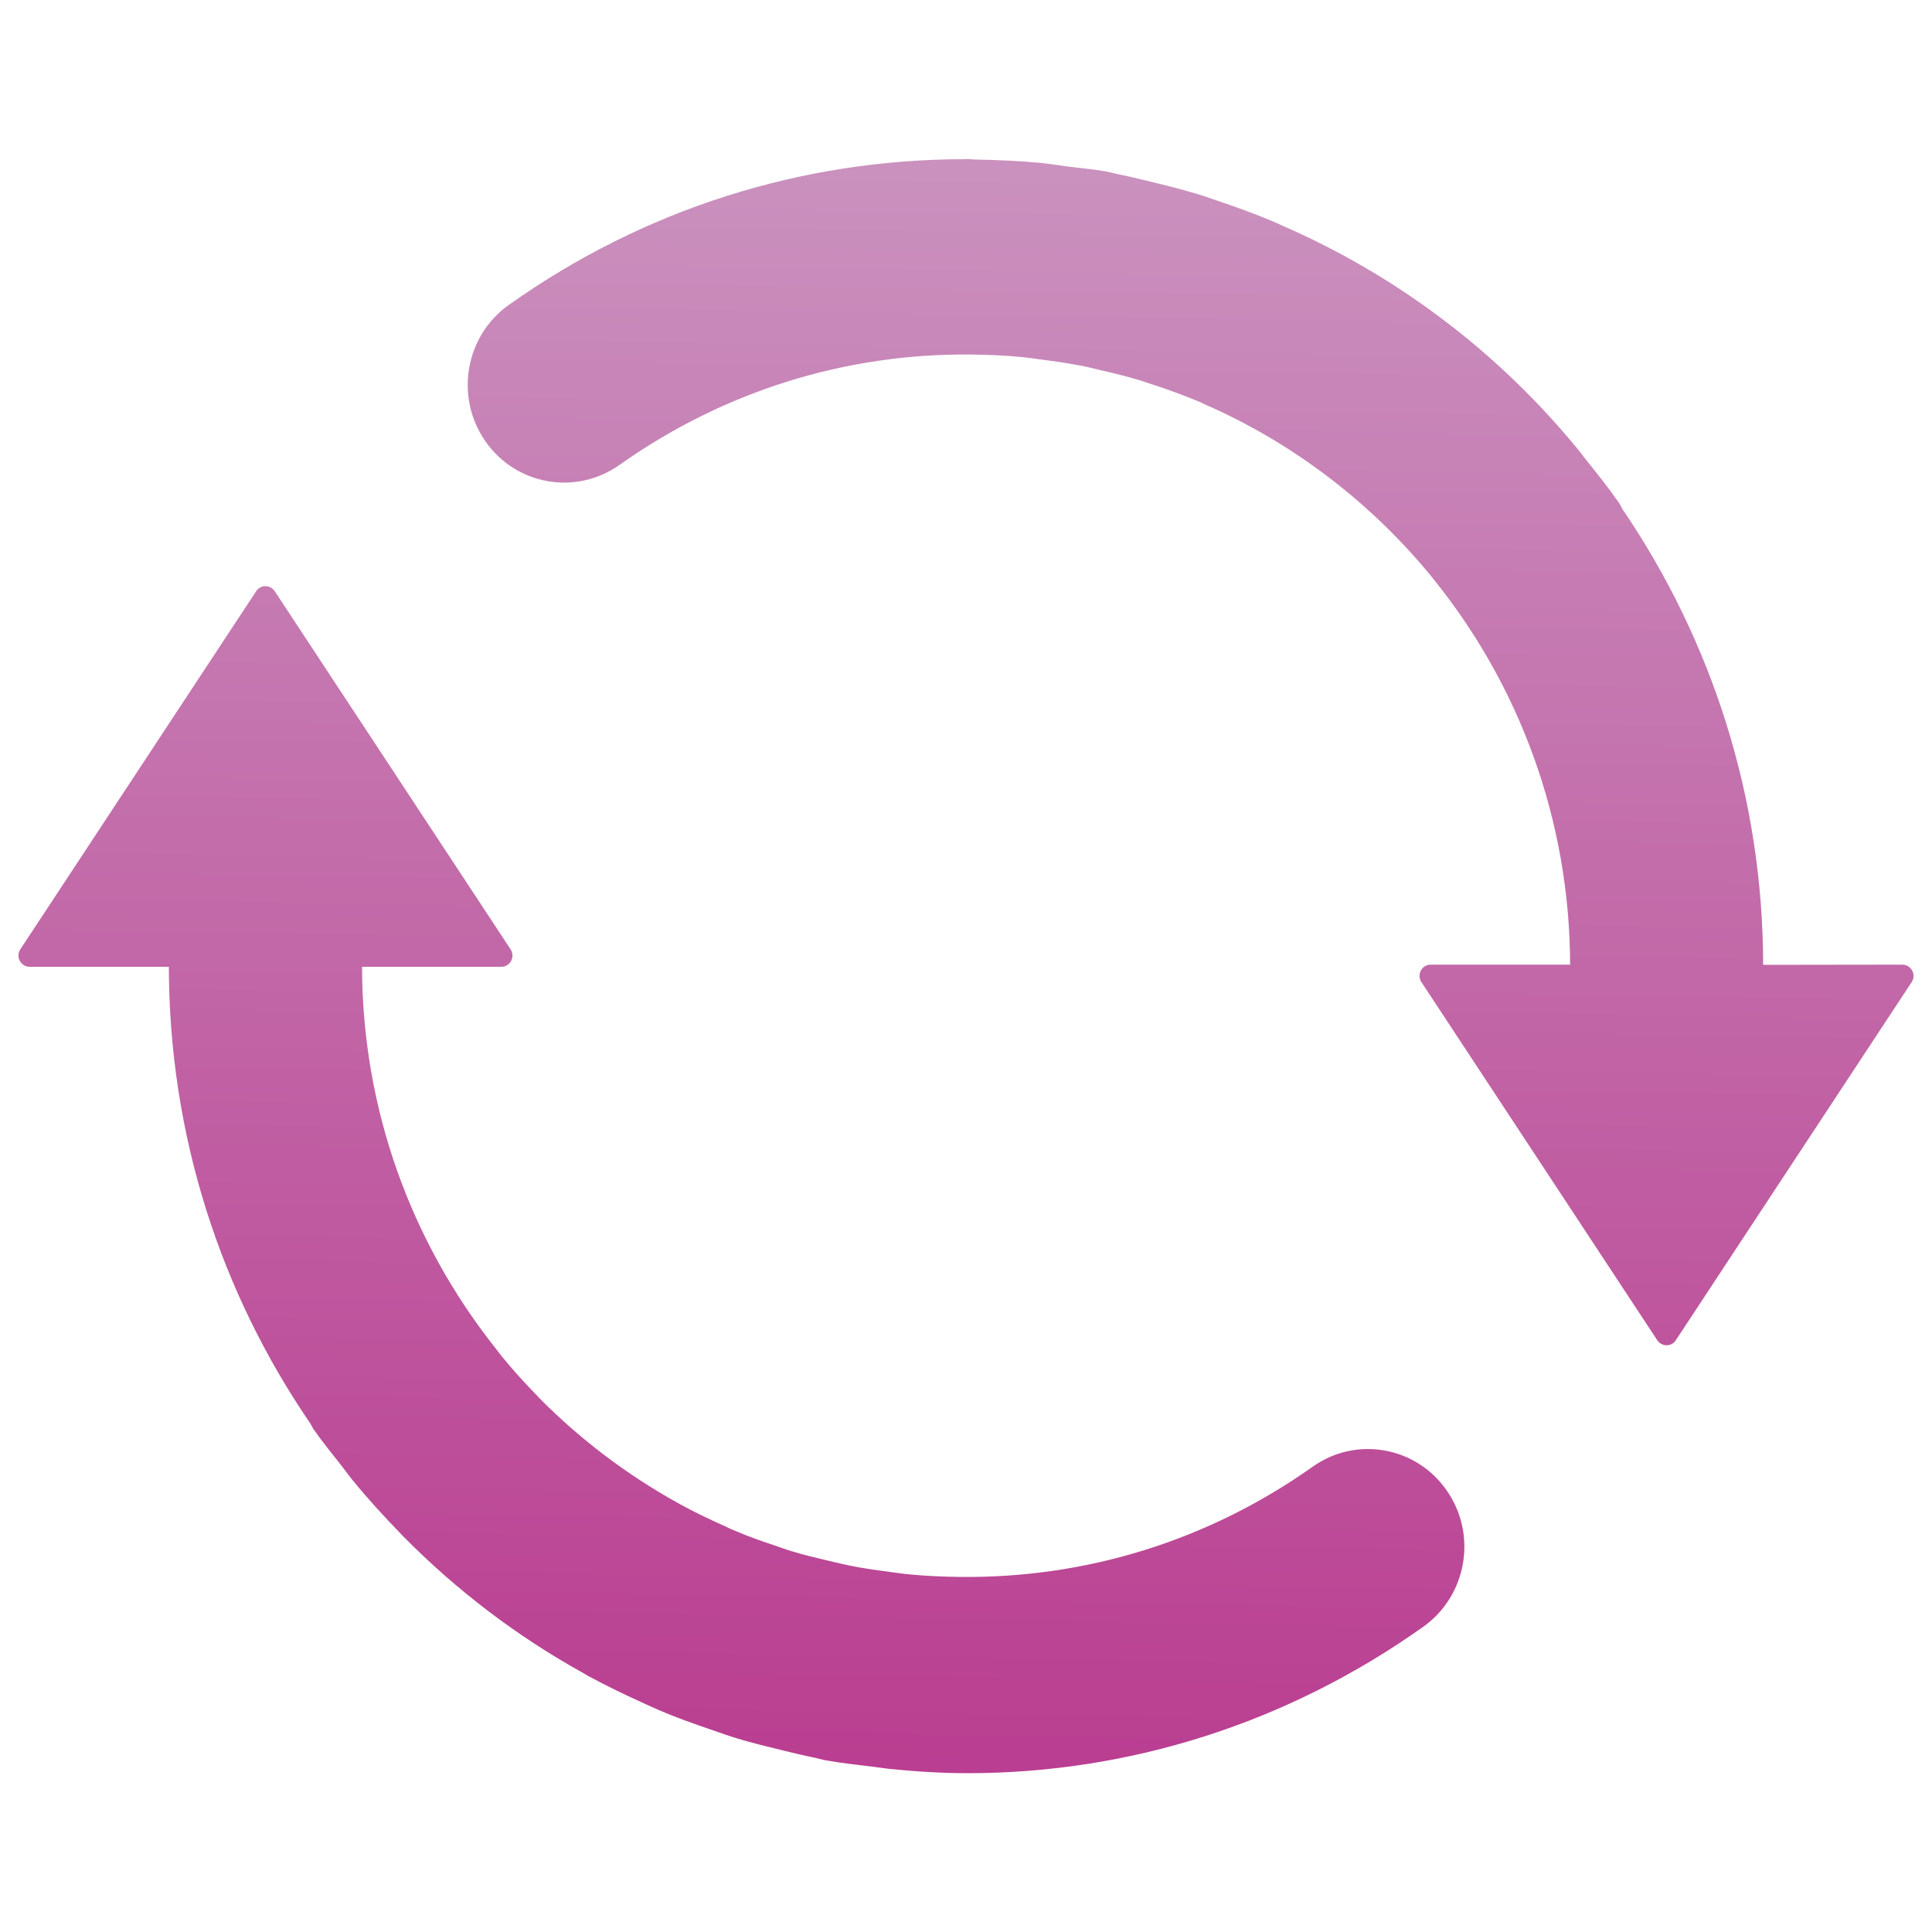
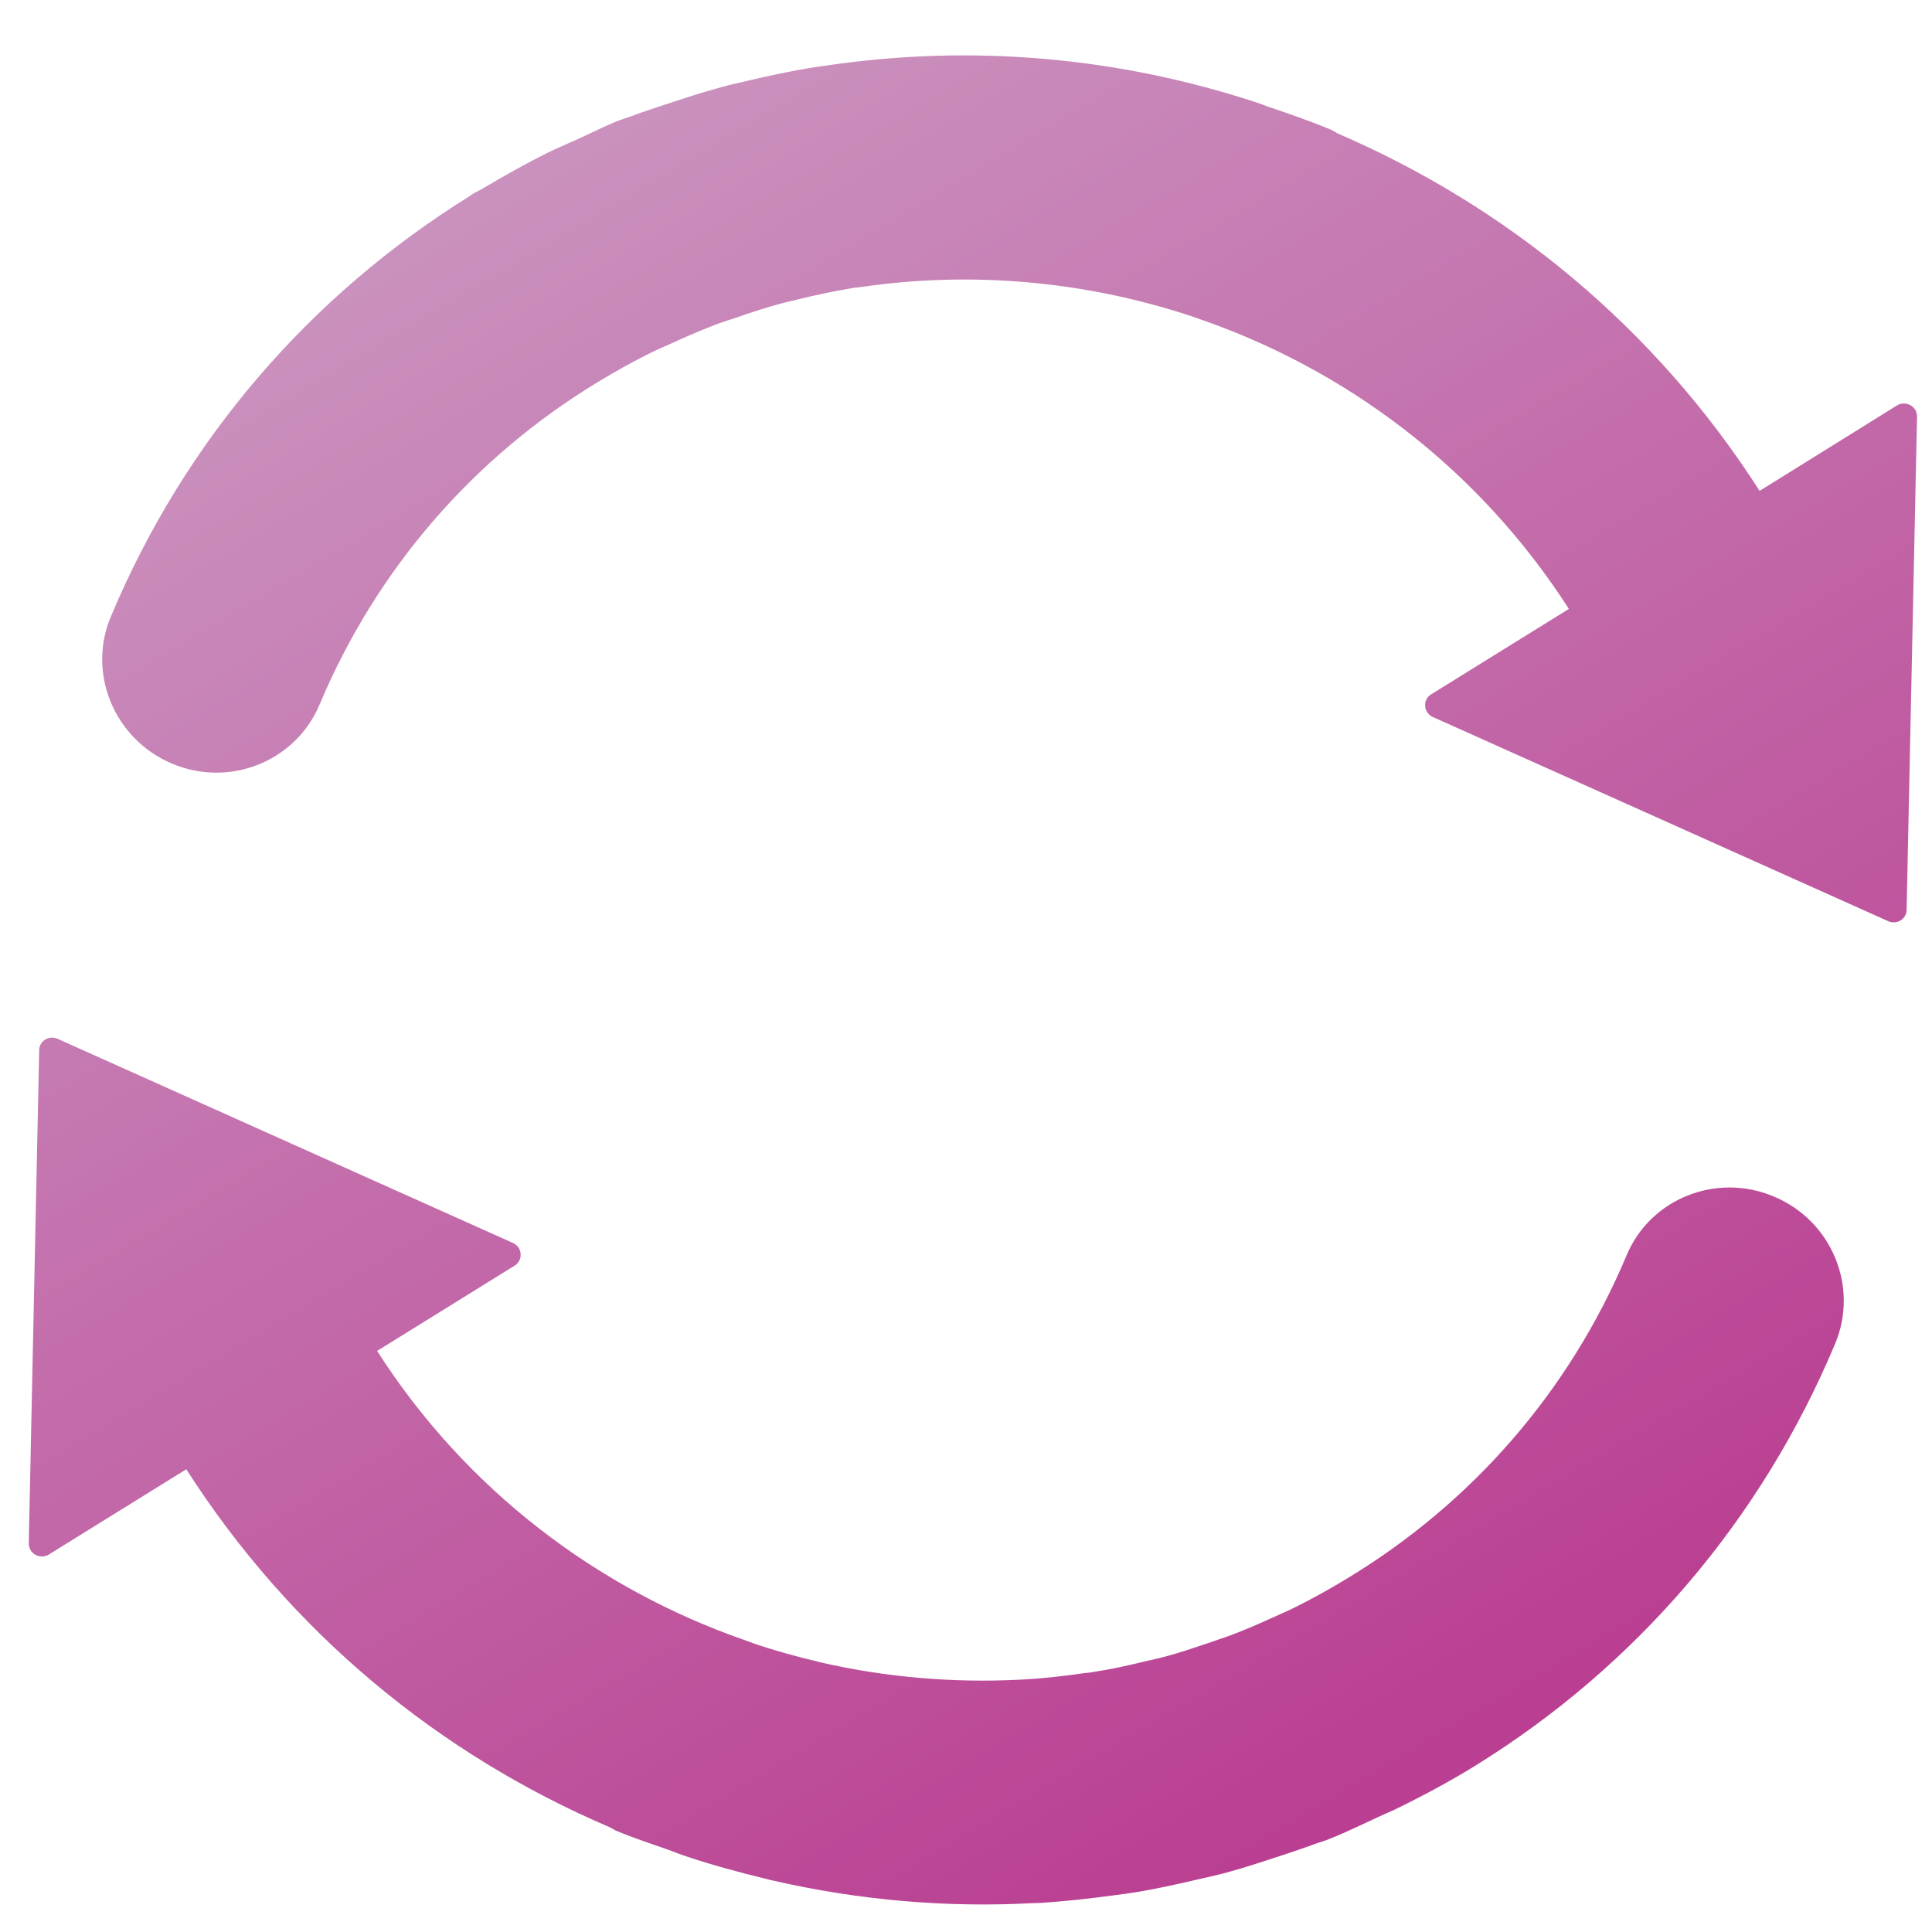
- <svg xmlns="http://www.w3.org/2000/svg" xmlns:xlink="http://www.w3.org/1999/xlink" id="svg40732" xml:space="preserve" enable-background="new 0 0 1000 1000" viewBox="0 0 1000 1000" y="0px" x="0px" version="1.1">
+ <svg xmlns="http://www.w3.org/2000/svg" xmlns:xlink="http://www.w3.org/1999/xlink" version="1.1" x="0px" y="0px" viewBox="0 0 1000 1000" enable-background="new 0 0 1000 1000" xml:space="preserve" id="svg40732">
  <defs id="defs40736">
    <linearGradient id="linearGradient38800">
-       <stop id="stop38796" offset="0" style="stop-color:#CA91BE;stop-opacity:1" />
-       <stop id="stop38798" offset="1" style="stop-color:#BA3E91;stop-opacity:1" />
+       <stop style="stop-color:#CA91BE;stop-opacity:1" offset="0" id="stop38796" />
+       <stop style="stop-color:#BA3E91;stop-opacity:1" offset="1" id="stop38798" />
    </linearGradient>
-     <linearGradient gradientUnits="userSpaceOnUse" y2="913.224" x2="500.933" y1="85.379" x1="515.534" id="linearGradient38802" xlink:href="#linearGradient38800" />
-     <linearGradient gradientUnits="userSpaceOnUse" y2="913.224" x2="500.933" y1="85.379" x1="515.534" id="linearGradient38810" xlink:href="#linearGradient38800" />
+     <linearGradient xlink:href="#linearGradient38800" id="linearGradient38802" x1="515.534" y1="85.379" x2="500.933" y2="913.224" gradientUnits="userSpaceOnUse" />
+     <linearGradient xlink:href="#linearGradient38800" id="linearGradient38810" x1="515.534" y1="85.379" x2="500.933" y2="913.224" gradientUnits="userSpaceOnUse" />
+     <linearGradient y2="913.224" x2="500.933" y1="85.379" x1="515.534" gradientUnits="userSpaceOnUse" id="linearGradient4947" xlink:href="#linearGradient38800" />
+     <linearGradient y2="913.224" x2="500.933" y1="85.379" x1="515.534" gradientUnits="userSpaceOnUse" id="linearGradient4949" xlink:href="#linearGradient38800" />
+     <linearGradient y2="913.224" x2="500.933" y1="85.379" x1="515.534" gradientUnits="userSpaceOnUse" id="linearGradient4951" xlink:href="#linearGradient38800" />
+     <linearGradient y2="913.224" x2="500.933" y1="85.379" x1="515.534" gradientUnits="userSpaceOnUse" id="linearGradient4953" xlink:href="#linearGradient38800" />
  </defs>
-   <g style="stroke:url(#linearGradient38810);stroke-opacity:1;fill:url(#linearGradient38802);fill-opacity:1" id="g40730">
-     <path style="stroke:url(#linearGradient38810);stroke-opacity:1;fill:url(#linearGradient38802);fill-opacity:1" id="path40726" d="M679.7,759.6c-54.5,38.6-118.2,58-183.4,57.1c-8.6-0.1-17.2-0.5-25.6-1.3c-3.5-0.3-6.9-0.9-10.4-1.3c-6.7-0.9-13.3-1.8-19.8-3.1c-4-0.8-7.9-1.8-11.9-2.7c-6.4-1.5-12.7-3-18.9-4.9c-3-0.9-5.9-2-8.9-3c-7.2-2.4-14.3-4.9-21.2-7.9c-1.6-0.6-3.1-1.4-4.6-2.1c-8.1-3.6-16.1-7.4-23.8-11.7c-0.4-0.2-0.7-0.4-1.1-0.6c-26.2-14.6-50.2-32.8-71.2-54c-0.3-0.3-0.7-0.7-1-1.1c-6.5-6.6-12.8-13.6-18.7-20.8c-1.2-1.5-2.4-3.2-3.7-4.8c-42.8-54.2-68.6-122.9-68.6-197.5h72.6c1.9,0,3.7-1,4.6-2.8c1-1.8,0.8-3.8-0.2-5.4L141.8,306.3c-0.9-1.4-2.6-2.4-4.4-2.4c-1.8,0-3.5,0.9-4.4,2.4L10.9,491.7c-1,1.6-1.2,3.6-0.2,5.4c1,1.8,2.8,2.8,4.6,2.8h72.6c0,87.8,27,169.2,73,236.4c0.6,0.9,1,1.9,1.6,2.9c4.8,6.9,10,13.2,15.1,19.7c1.9,2.5,3.7,5,5.7,7.4c7.5,9.2,15.5,17.9,23.7,26.4c0.8,0.8,1.5,1.7,2.3,2.4c27.6,27.9,58.7,51.5,92.6,70.3c0.9,0.5,1.8,1.1,2.7,1.6c9.8,5.3,19.8,10.1,30,14.7c2.5,1.1,5,2.3,7.6,3.4c8.7,3.7,17.6,6.8,26.6,9.9c4.3,1.5,8.5,3,12.8,4.3c7.9,2.4,15.9,4.3,24,6.3c5.4,1.3,10.7,2.6,16.2,3.7c2.3,0.5,4.4,1.2,6.7,1.5c7.6,1.4,15.3,2.1,23,3.1c2.8,0.3,5.5,0.8,8.2,1.1c13.7,1.4,27.5,2.3,41.1,2.3c83.8,0,165.5-25.9,235.6-75.7c22.3-15.9,27.8-47.1,12.1-69.7C732.9,749.2,702,743.7,679.7,759.6" />
-     <path style="stroke:url(#linearGradient38810);stroke-opacity:1;fill:url(#linearGradient38802);fill-opacity:1" id="path40728" d="M912.1,499.9c0-87.5-26.9-168.7-72.6-235.9c-0.7-1.1-1.1-2.3-1.9-3.4c-5.7-8.2-11.9-15.9-18-23.5c-0.7-0.9-1.4-1.9-2.1-2.8c-41.8-51.4-94.3-91-153.8-117c-1.6-0.7-3.3-1.5-4.9-2.2c-9.5-4-19.2-7.5-29-10.8c-3.5-1.2-7-2.5-10.6-3.5c-8.5-2.6-17.2-4.7-25.9-6.8c-4.8-1.1-9.6-2.4-14.5-3.3c-2.4-0.5-4.7-1.2-7.1-1.6c-6.5-1.1-13-1.6-19.6-2.5c-4.5-0.6-8.9-1.3-13.5-1.8c-11-1-21.8-1.5-32.7-1.7c-2,0-3.9-0.3-5.9-0.3c-0.4,0-0.7,0.1-1.1,0.1c-83.7,0.1-165.2,25.6-235.2,75.3c-22.4,15.8-27.8,47.1-12.2,69.7c15.6,22.7,46.5,28.2,68.9,12.3c54.1-38.3,117.2-57.8,181.9-57.2c9.3,0.1,18.5,0.5,27.5,1.4c2.8,0.3,5.6,0.7,8.3,1.1c7.4,0.9,14.8,2,22.1,3.4c3.2,0.6,6.4,1.5,9.5,2.2c7.1,1.6,14.3,3.4,21.2,5.5c2.2,0.7,4.4,1.5,6.6,2.2c8,2.6,15.8,5.5,23.5,8.7c0.8,0.3,1.6,0.7,2.3,1.1c46.1,20.1,86.5,51,118.1,89.6c0.2,0.2,0.4,0.5,0.6,0.8c44.4,54.7,71.1,124.7,71.2,200.8h-72.7c-1.9,0-3.7,1-4.6,2.8c-1,1.8-0.8,3.8,0.2,5.4l122.1,185.4c0.9,1.4,2.6,2.4,4.4,2.4s3.5-0.9,4.4-2.4L989.1,508c1-1.6,1.2-3.6,0.2-5.4c-1-1.8-2.8-2.8-4.6-2.8L912.1,499.9L912.1,499.9z" />
+   <g transform="matrix(0.9876045,-0.6124938,0.6213199,0.9735751,-300.7991,326.8426)" id="g40730" style="fill:url(#linearGradient38802);fill-opacity:1;stroke:url(#linearGradient38810);stroke-opacity:1">
+     <path d="m 679.7,759.6 c -54.5,38.6 -118.2,58 -183.4,57.1 -8.6,-0.1 -17.2,-0.5 -25.6,-1.3 -3.5,-0.3 -6.9,-0.9 -10.4,-1.3 -6.7,-0.9 -13.3,-1.8 -19.8,-3.1 -4,-0.8 -7.9,-1.8 -11.9,-2.7 -6.4,-1.5 -12.7,-3 -18.9,-4.9 -3,-0.9 -5.9,-2 -8.9,-3 -7.2,-2.4 -14.3,-4.9 -21.2,-7.9 -1.6,-0.6 -3.1,-1.4 -4.6,-2.1 -8.1,-3.6 -16.1,-7.4 -23.8,-11.7 -0.4,-0.2 -0.7,-0.4 -1.1,-0.6 -26.2,-14.6 -50.2,-32.8 -71.2,-54 -0.3,-0.3 -0.7,-0.7 -1,-1.1 -6.5,-6.6 -12.8,-13.6 -18.7,-20.8 -1.2,-1.5 -2.4,-3.2 -3.7,-4.8 -42.8,-54.2 -68.6,-122.9 -68.6,-197.5 h 72.6 c 1.9,0 3.7,-1 4.6,-2.8 1,-1.8 0.8,-3.8 -0.2,-5.4 L 141.8,306.3 c -0.9,-1.4 -2.6,-2.4 -4.4,-2.4 -1.8,0 -3.5,0.9 -4.4,2.4 L 10.9,491.7 c -1,1.6 -1.2,3.6 -0.2,5.4 1,1.8 2.8,2.8 4.6,2.8 h 72.6 c 0,87.8 27,169.2 73,236.4 0.6,0.9 1,1.9 1.6,2.9 4.8,6.9 10,13.2 15.1,19.7 1.9,2.5 3.7,5 5.7,7.4 7.5,9.2 15.5,17.9 23.7,26.4 0.8,0.8 1.5,1.7 2.3,2.4 27.6,27.9 58.7,51.5 92.6,70.3 0.9,0.5 1.8,1.1 2.7,1.6 9.8,5.3 19.8,10.1 30,14.7 2.5,1.1 5,2.3 7.6,3.4 8.7,3.7 17.6,6.8 26.6,9.9 4.3,1.5 8.5,3 12.8,4.3 7.9,2.4 15.9,4.3 24,6.3 5.4,1.3 10.7,2.6 16.2,3.7 2.3,0.5 4.4,1.2 6.7,1.5 7.6,1.4 15.3,2.1 23,3.1 2.8,0.3 5.5,0.8 8.2,1.1 13.7,1.4 27.5,2.3 41.1,2.3 83.8,0 165.5,-25.9 235.6,-75.7 22.3,-15.9 27.8,-47.1 12.1,-69.7 -15.6,-22.7 -46.5,-28.2 -68.8,-12.3" id="path40726" style="fill:url(#linearGradient4947);fill-opacity:1;stroke:url(#linearGradient4949);stroke-opacity:1" />
+     <path d="m 912.1,499.9 c 0,-87.5 -26.9,-168.7 -72.6,-235.9 -0.7,-1.1 -1.1,-2.3 -1.9,-3.4 -5.7,-8.2 -11.9,-15.9 -18,-23.5 -0.7,-0.9 -1.4,-1.9 -2.1,-2.8 -41.8,-51.4 -94.3,-91 -153.8,-117 -1.6,-0.7 -3.3,-1.5 -4.9,-2.2 -9.5,-4 -19.2,-7.5 -29,-10.8 -3.5,-1.2 -7,-2.5 -10.6,-3.5 -8.5,-2.6 -17.2,-4.7 -25.9,-6.8 -4.8,-1.1 -9.6,-2.4 -14.5,-3.3 -2.4,-0.5 -4.7,-1.2 -7.1,-1.6 -6.5,-1.1 -13,-1.6 -19.6,-2.5 -4.5,-0.6 -8.9,-1.3 -13.5,-1.8 -11,-1 -21.8,-1.5 -32.7,-1.7 -2,0 -3.9,-0.3 -5.9,-0.3 -0.4,0 -0.7,0.1 -1.1,0.1 -83.7,0.1 -165.2,25.6 -235.2,75.3 -22.4,15.8 -27.8,47.1 -12.2,69.7 15.6,22.7 46.5,28.2 68.9,12.3 54.1,-38.3 117.2,-57.8 181.9,-57.2 9.3,0.1 18.5,0.5 27.5,1.4 2.8,0.3 5.6,0.7 8.3,1.1 7.4,0.9 14.8,2 22.1,3.4 3.2,0.6 6.4,1.5 9.5,2.2 7.1,1.6 14.3,3.4 21.2,5.5 2.2,0.7 4.4,1.5 6.6,2.2 8,2.6 15.8,5.5 23.5,8.7 0.8,0.3 1.6,0.7 2.3,1.1 46.1,20.1 86.5,51 118.1,89.6 0.2,0.2 0.4,0.5 0.6,0.8 44.4,54.7 71.1,124.7 71.2,200.8 h -72.7 c -1.9,0 -3.7,1 -4.6,2.8 -1,1.8 -0.8,3.8 0.2,5.4 l 122.1,185.4 c 0.9,1.4 2.6,2.4 4.4,2.4 1.8,0 3.5,-0.9 4.4,-2.4 L 989.1,508 c 1,-1.6 1.2,-3.6 0.2,-5.4 -1,-1.8 -2.8,-2.8 -4.6,-2.8 z" id="path40728" style="fill:url(#linearGradient4951);fill-opacity:1;stroke:url(#linearGradient4953);stroke-opacity:1" />
  </g>
</svg>
